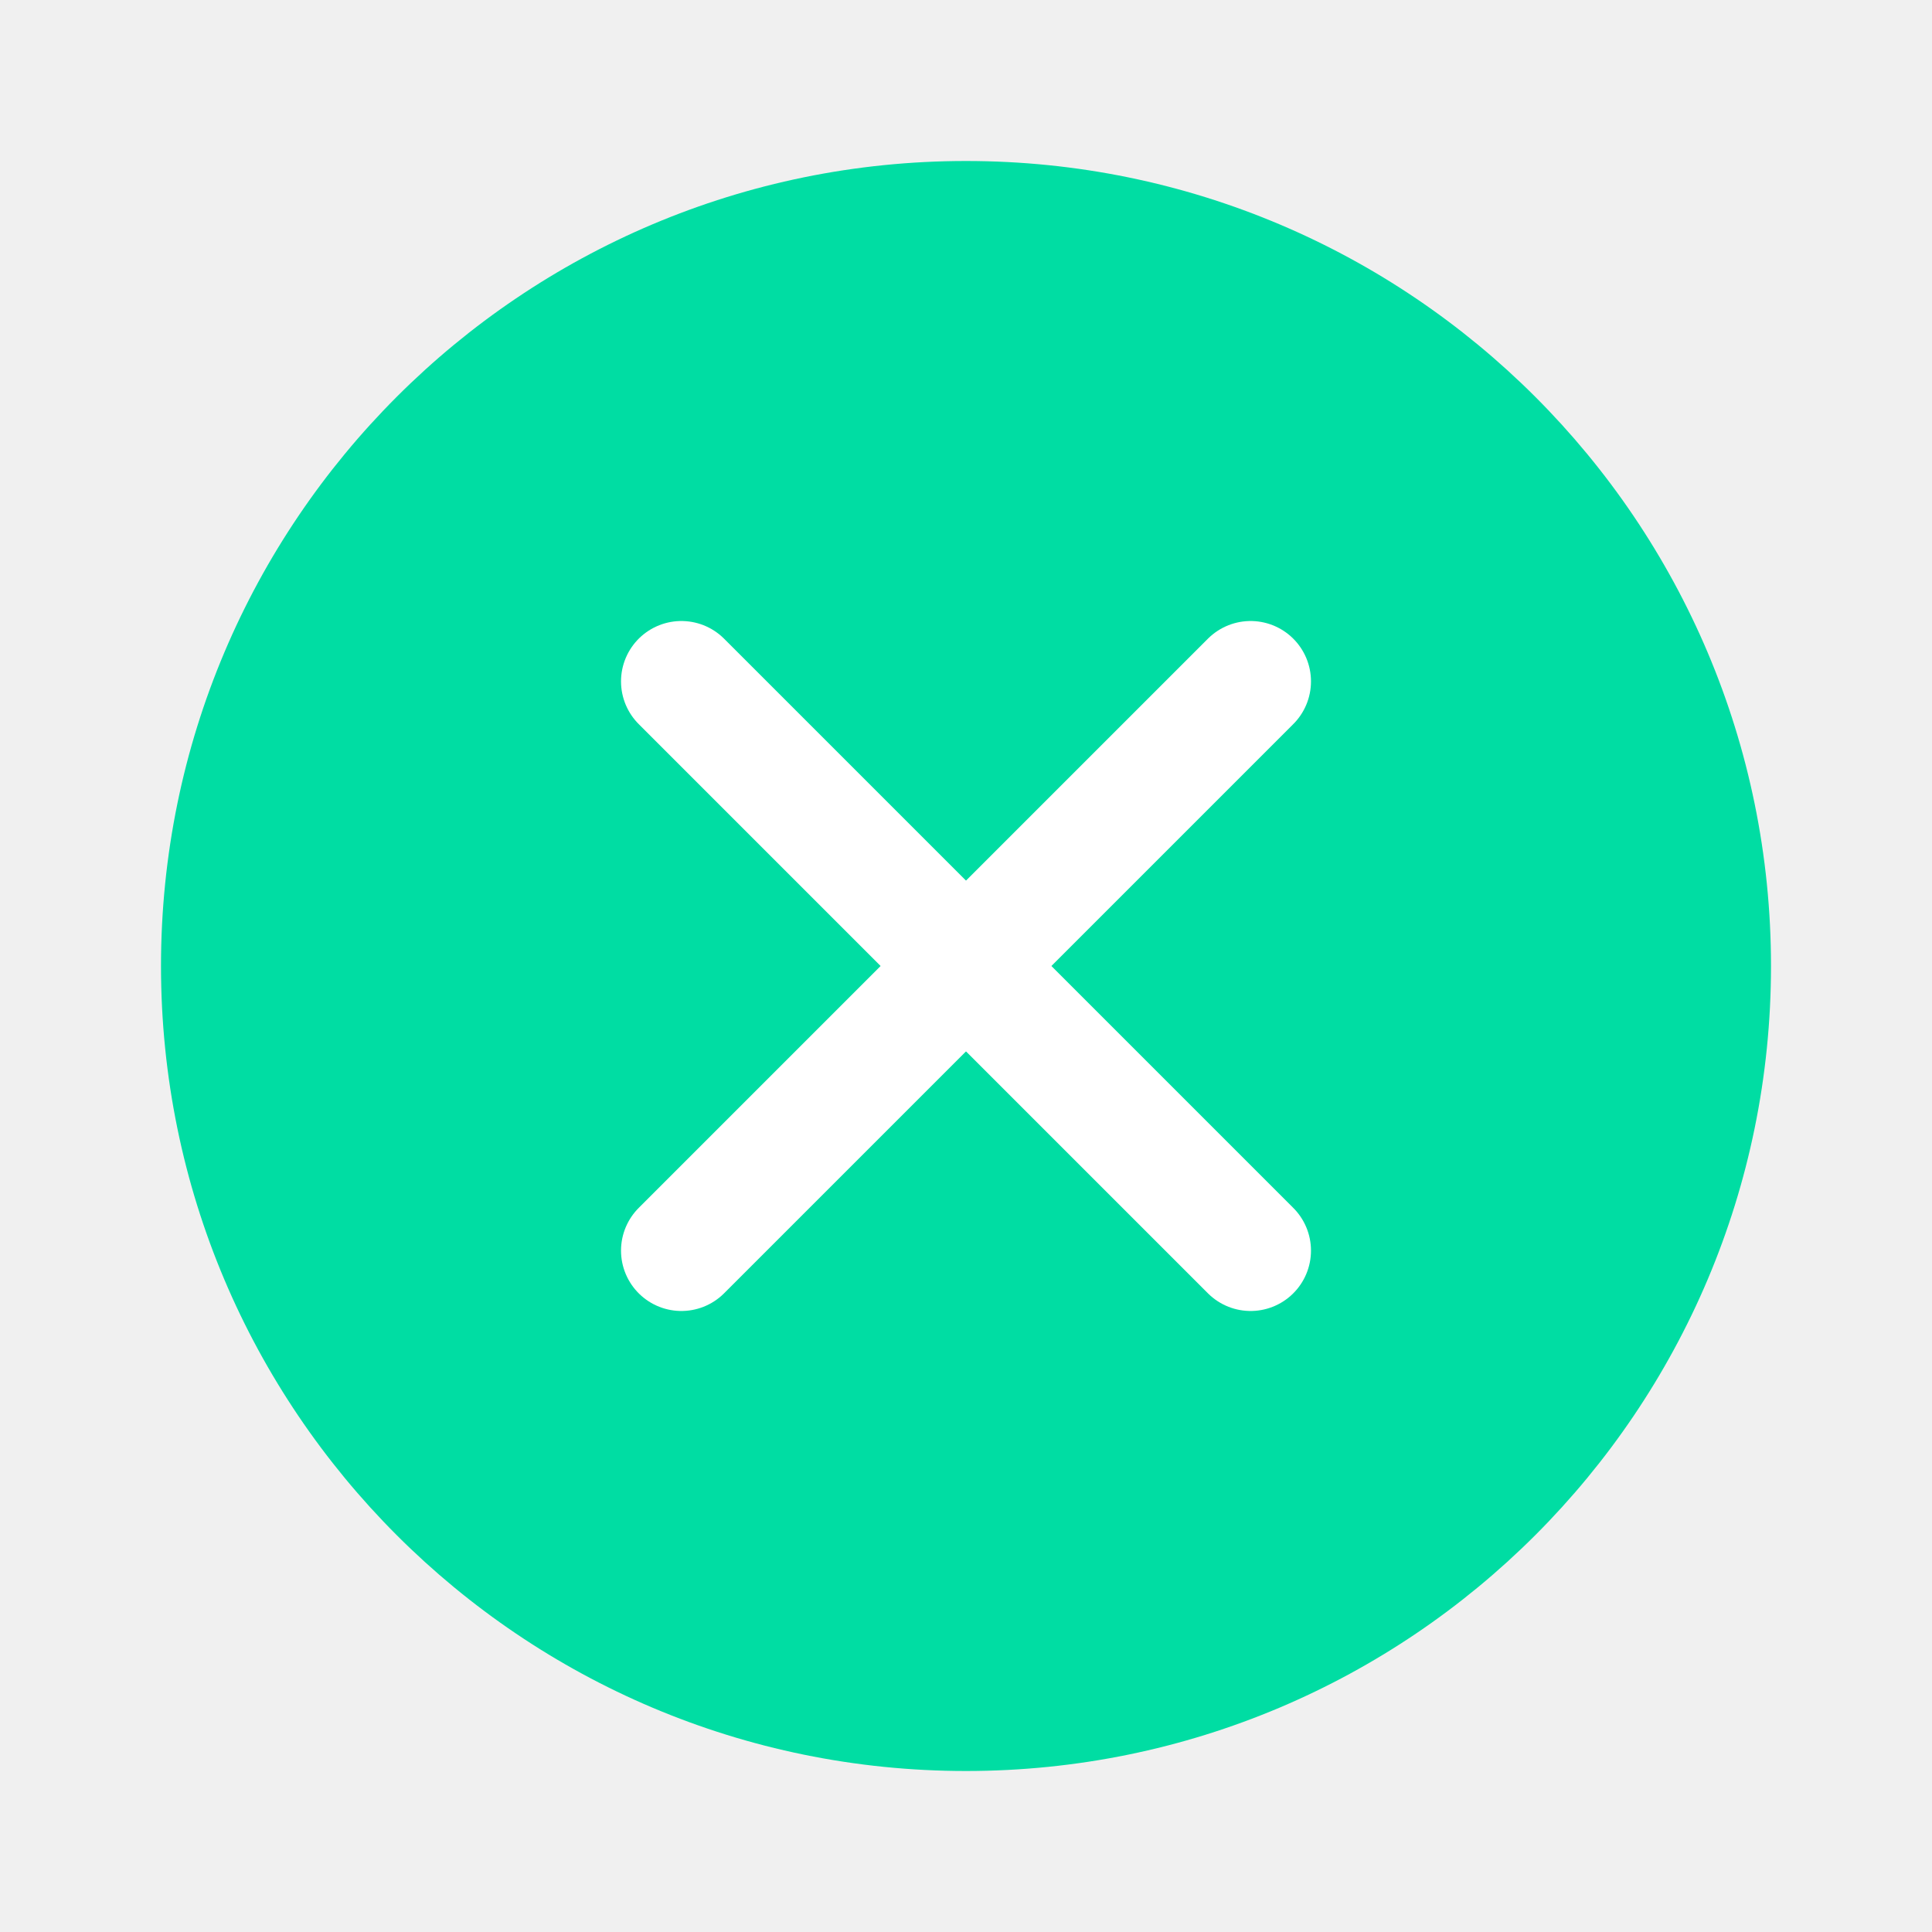
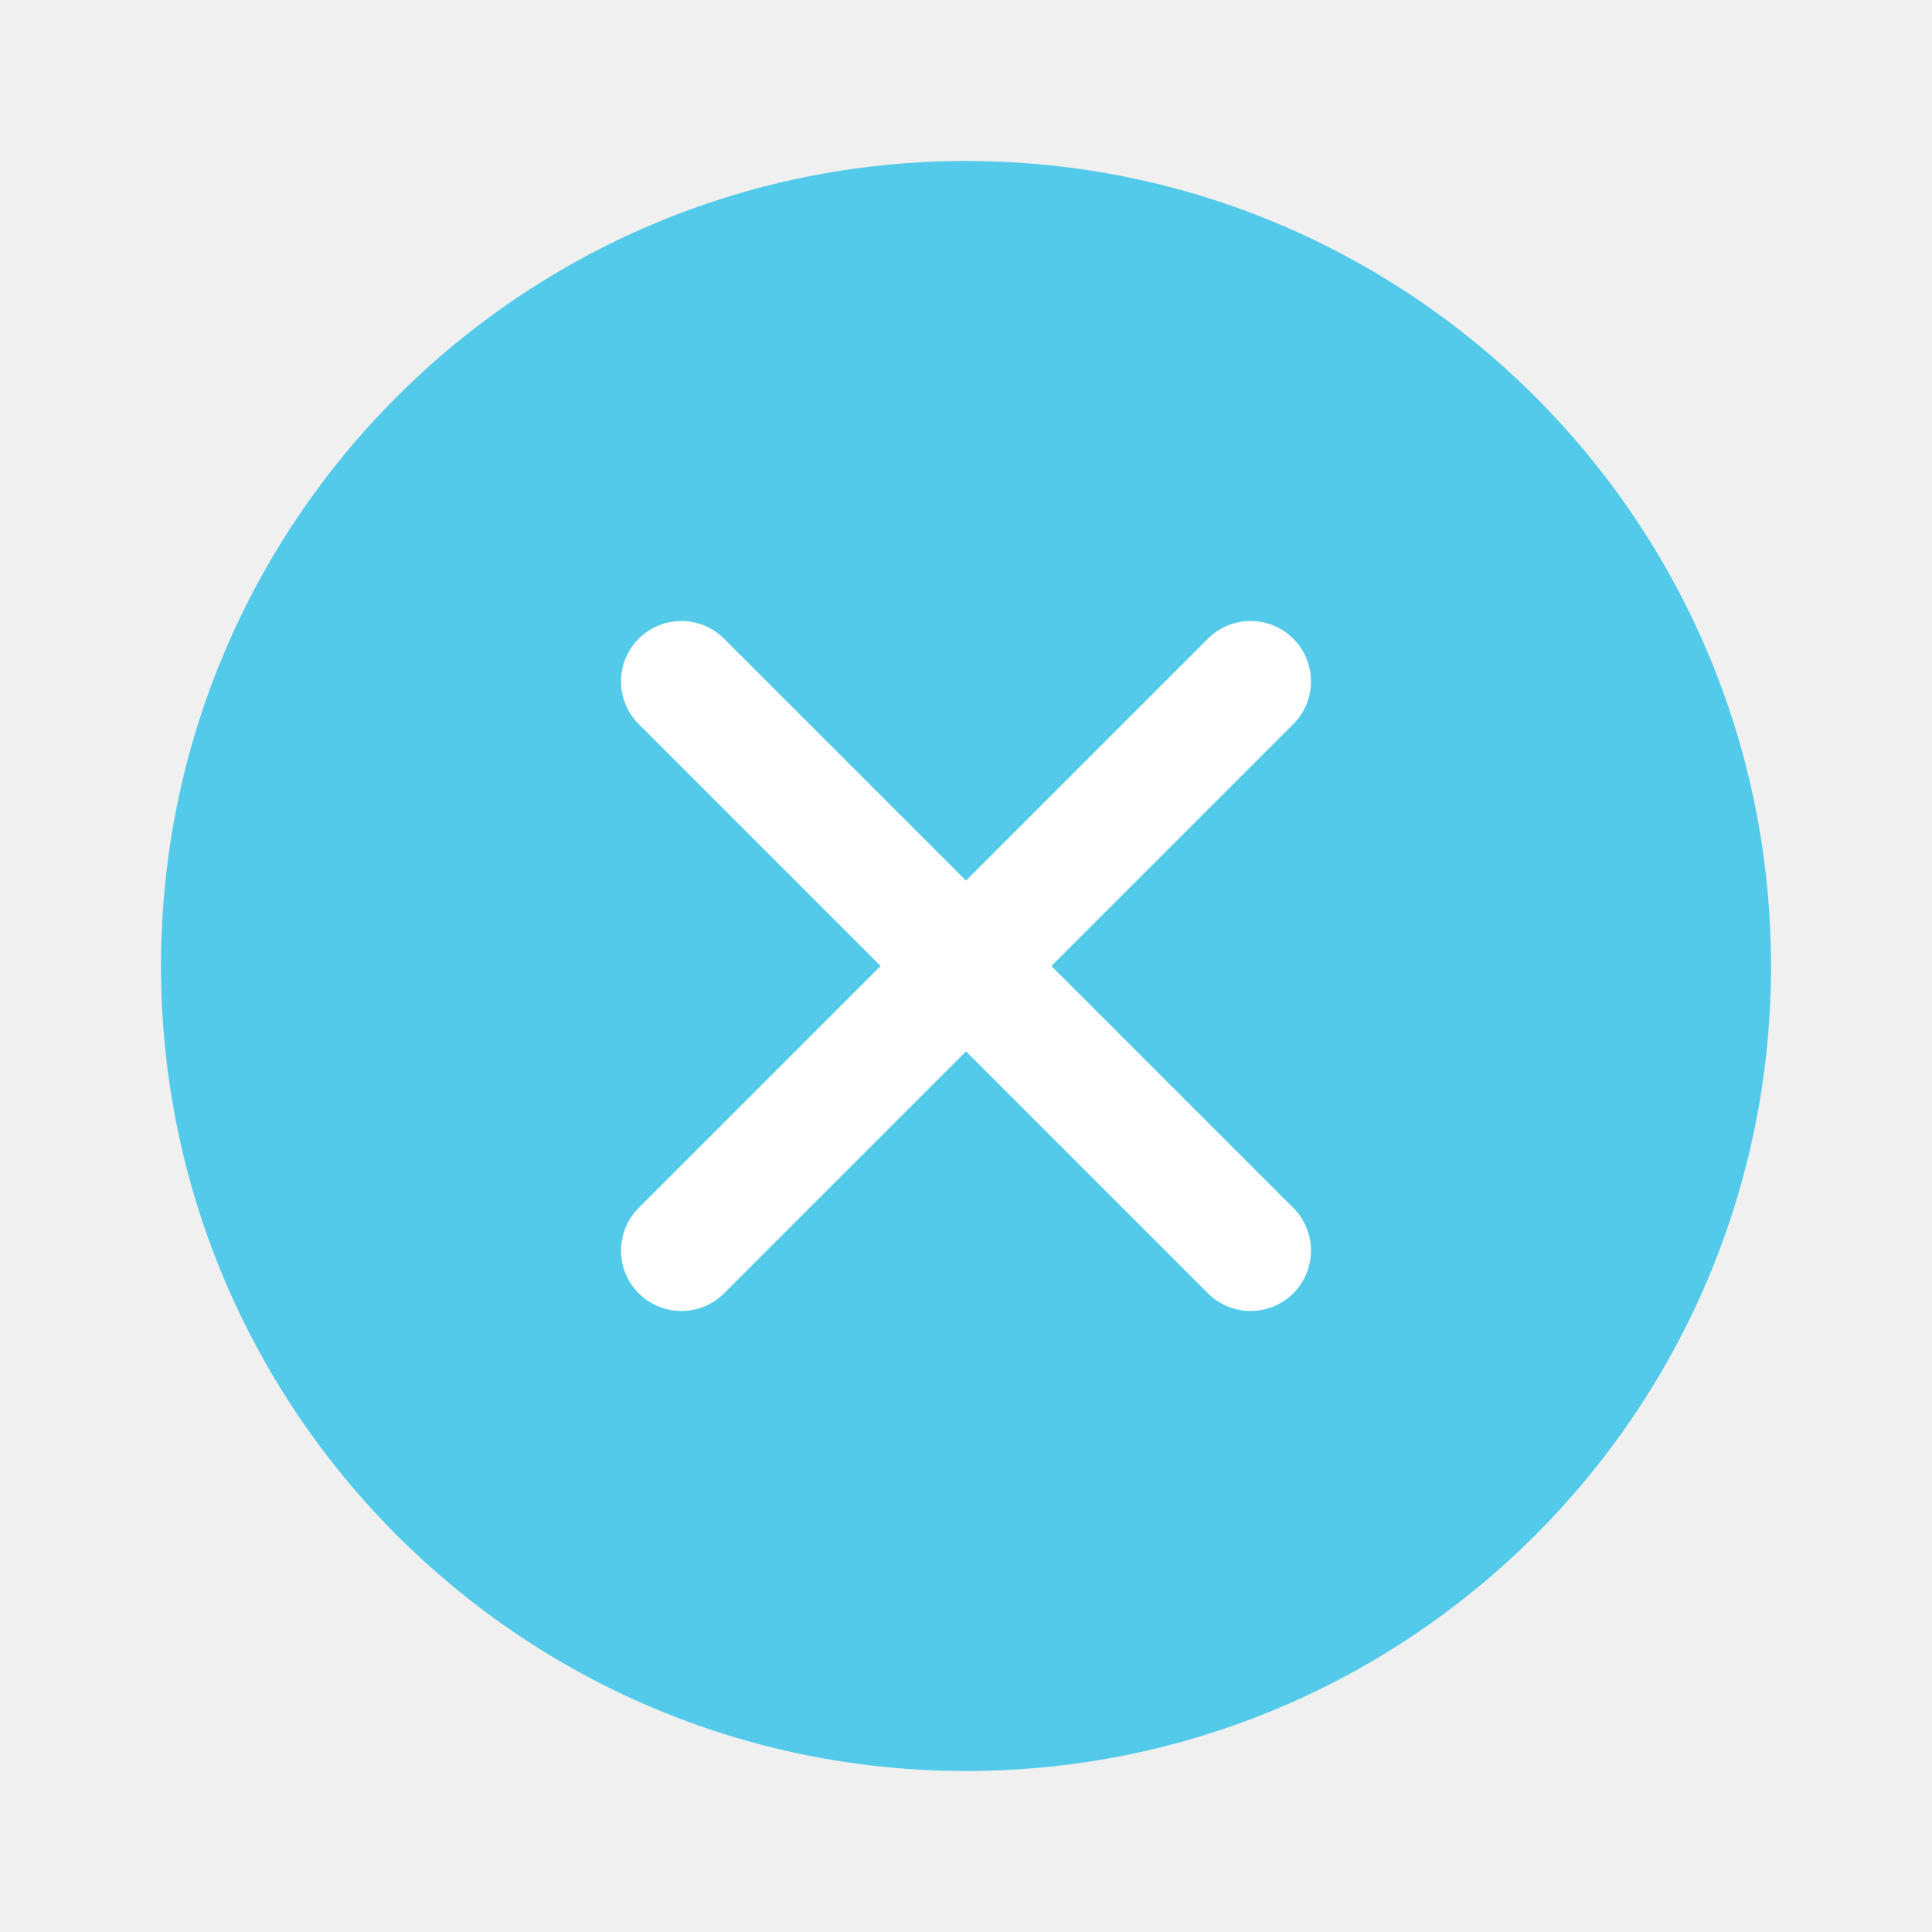
<svg xmlns="http://www.w3.org/2000/svg" width="48" height="48" viewBox="0 0 48 48" fill="none">
-   <circle cx="24" cy="24" r="20" fill="#00DDA3" />
+   <circle cx="24" cy="24" r="20" fill="#53CAE9" />
  <path d="M16.929 31.071L31.071 16.929" stroke="white" stroke-width="3" stroke-linecap="round" />
  <path d="M16.929 16.929L31.071 31.071" stroke="white" stroke-width="3" stroke-linecap="round" />
</svg>
